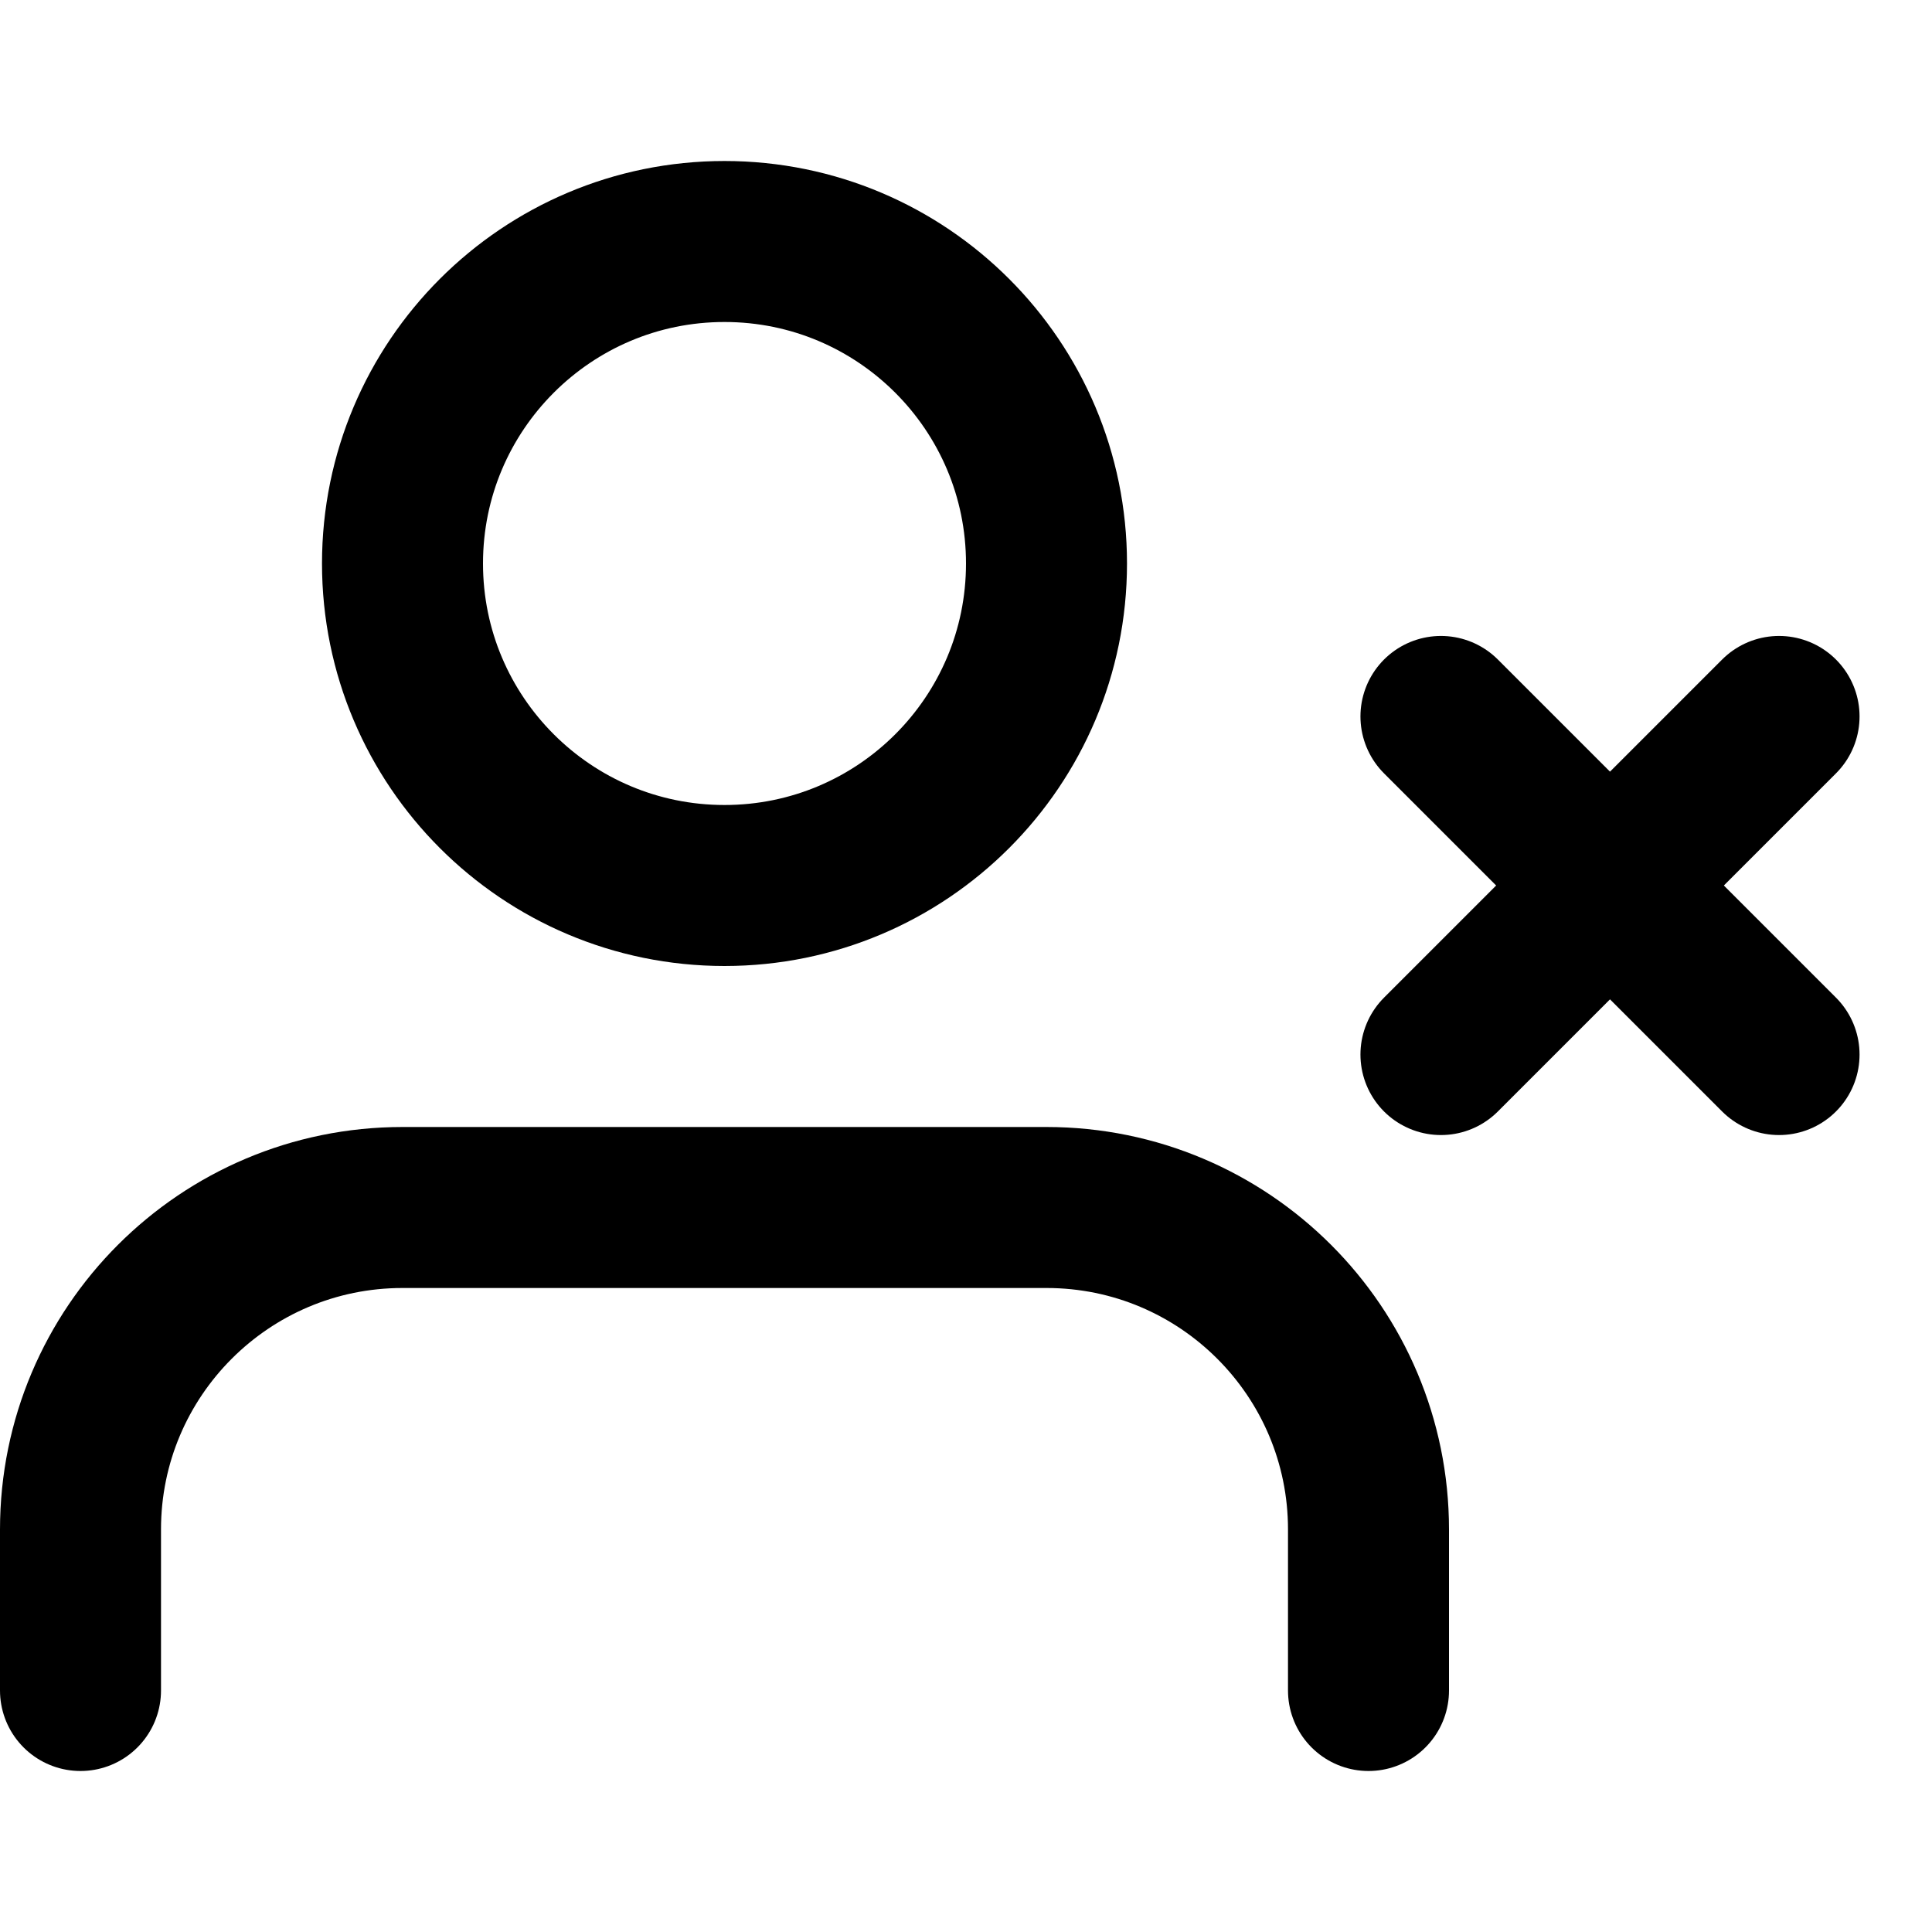
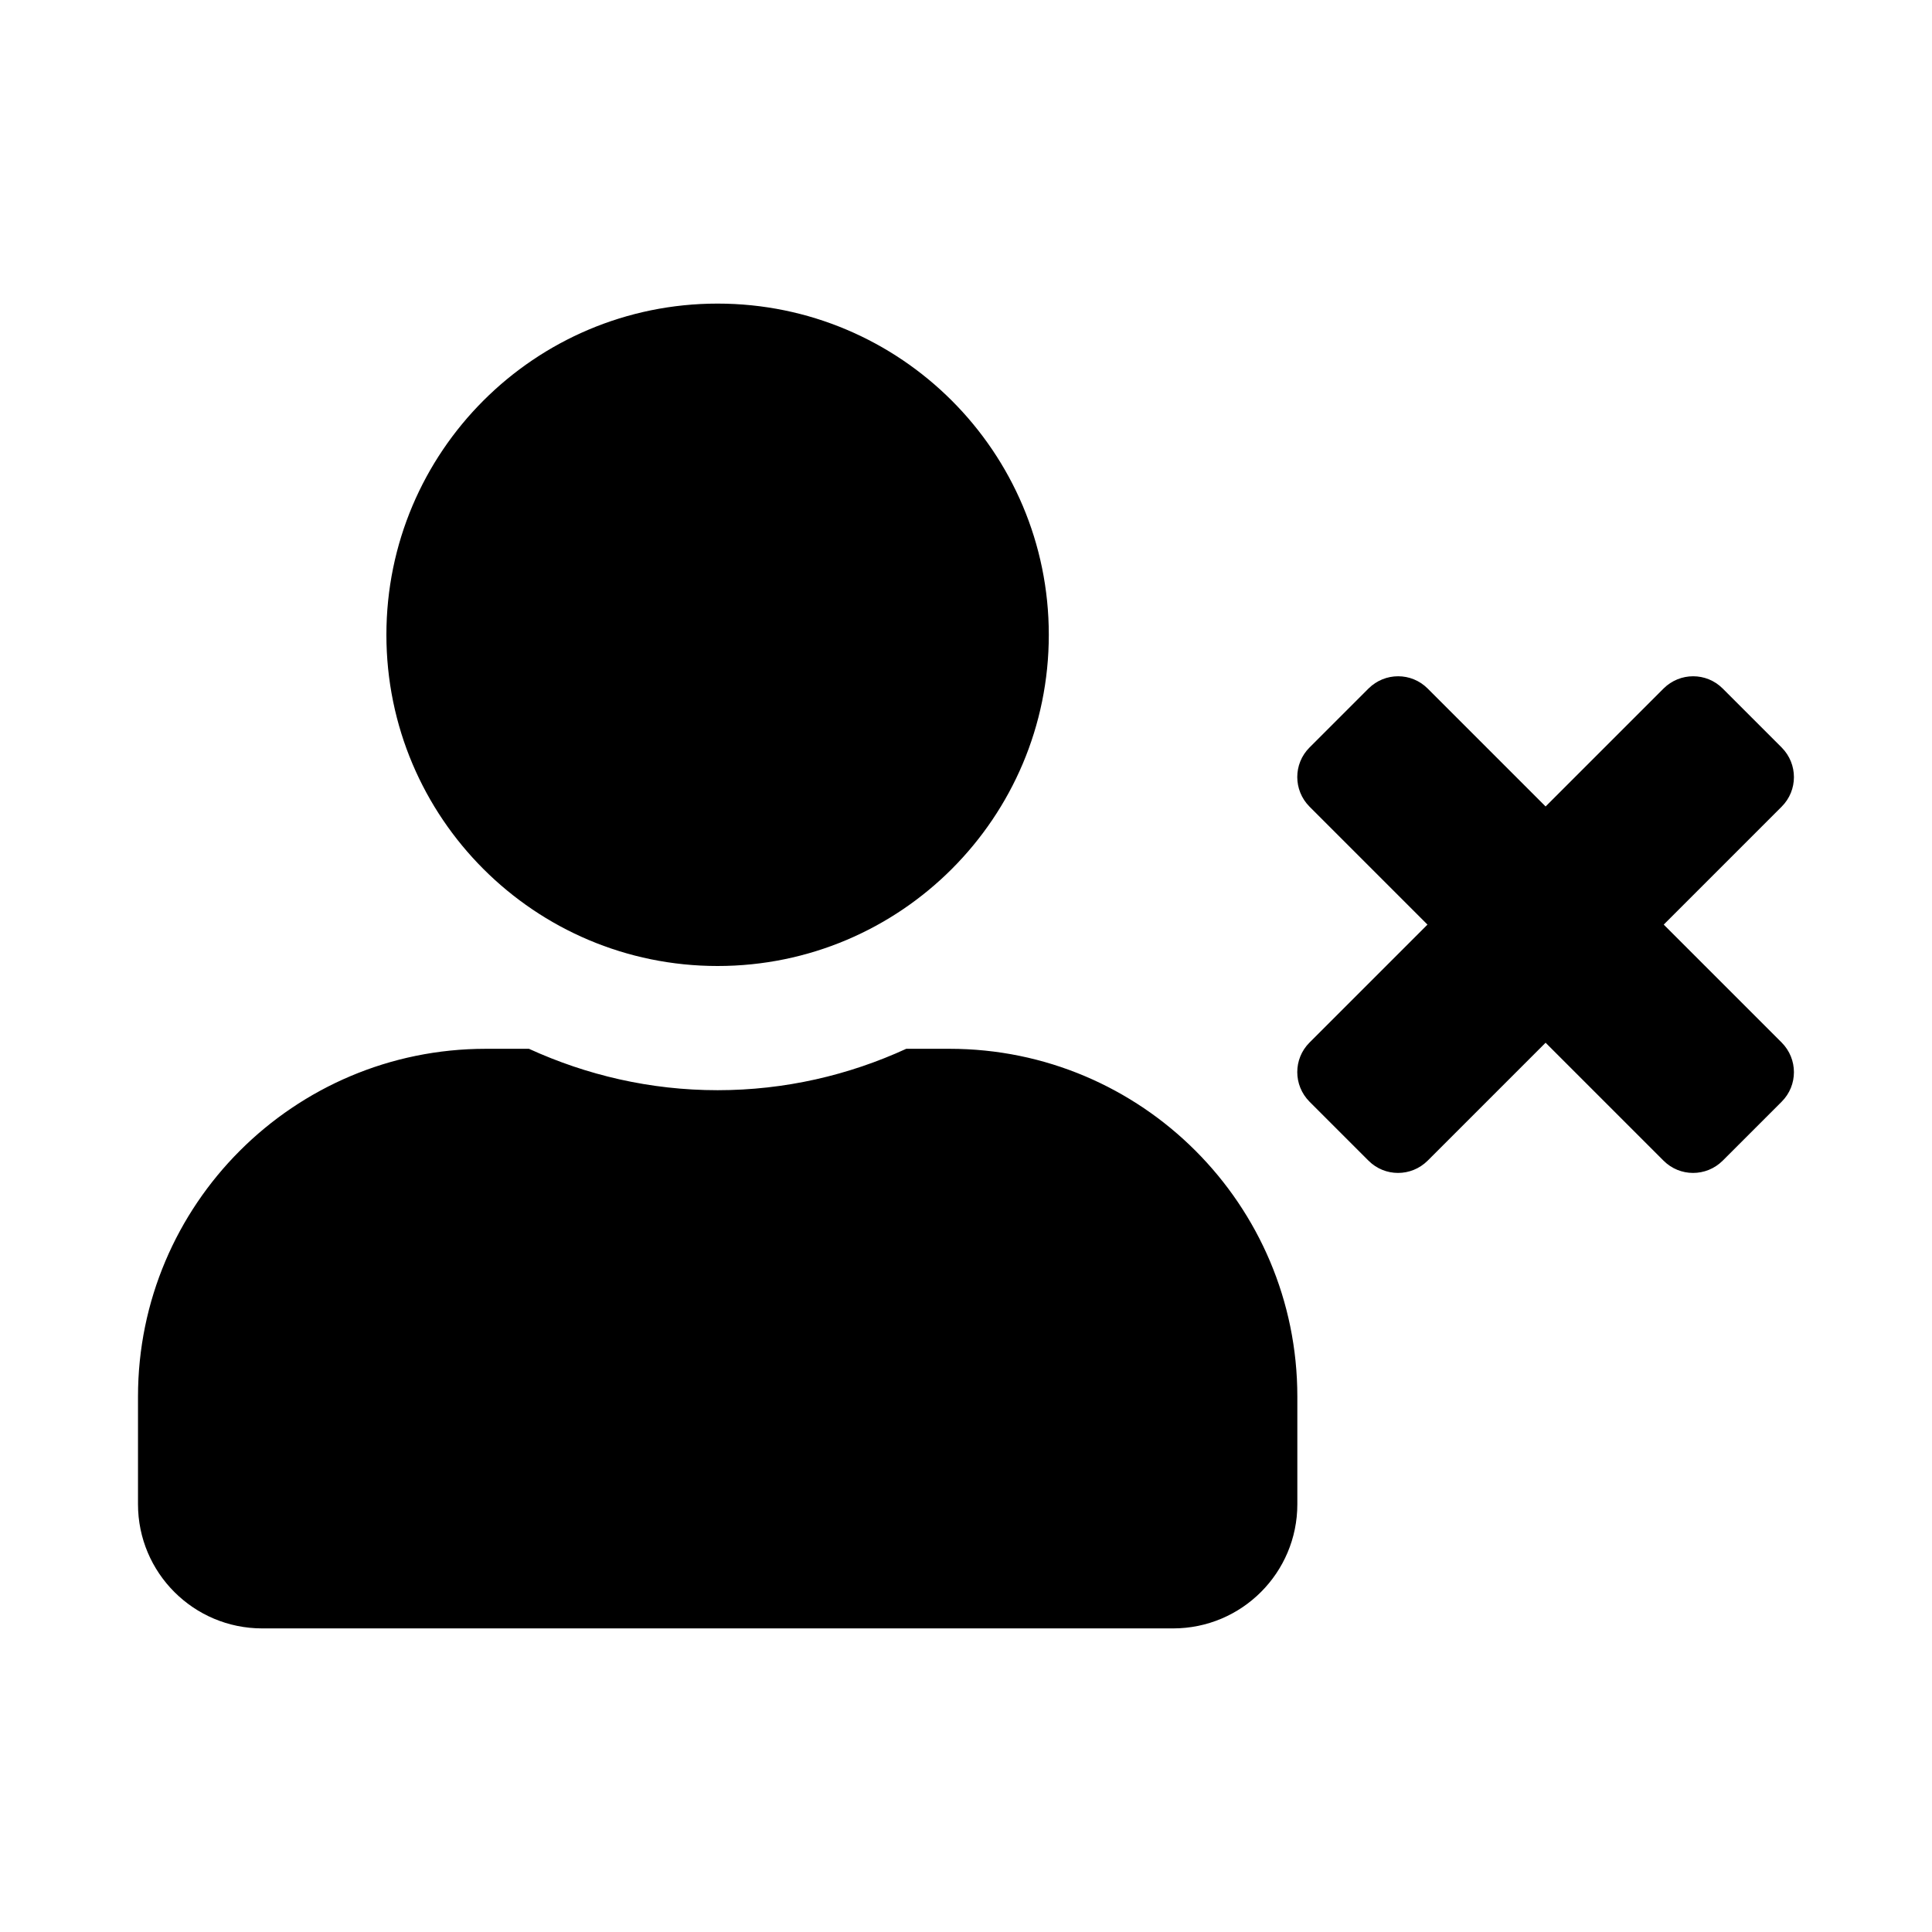
- <svg xmlns="http://www.w3.org/2000/svg" width="800px" height="800px" viewBox="0 0 24 24">
-   <g id="Complete">
-     <g id="user-x">
-       <g>
-         <path d="M17,21V19a4,4,0,0,0-4-4H5a4,4,0,0,0-4,4v2" fill="none" stroke="#000000" stroke-linecap="round" stroke-linejoin="round" stroke-width="2" />
-         <circle cx="9" cy="7" r="4" fill="none" stroke="#000000" stroke-linecap="round" stroke-linejoin="round" stroke-width="2" />
-         <line x1="17.9" y1="13.1" x2="22.1" y2="8.9" fill="none" stroke="#000000" stroke-linecap="round" stroke-linejoin="round" stroke-width="2" />
-         <line x1="17.9" y1="8.9" x2="22.1" y2="13.1" fill="none" stroke="#000000" stroke-linecap="round" stroke-linejoin="round" stroke-width="2" />
-       </g>
-     </g>
-   </g>
+ <svg xmlns="http://www.w3.org/2000/svg" fill="#000000" width="800px" height="800px" viewBox="0 0 14 14" role="img" focusable="false" aria-hidden="true">
+   <path d="m 12.056,6.7 0.855,-0.855 c 0.118,-0.118 0.118,-0.309 0,-0.428 l -0.428,-0.428 c -0.118,-0.118 -0.309,-0.118 -0.428,0 l -0.855,0.855 -0.855,-0.855 c -0.118,-0.118 -0.309,-0.118 -0.428,0 l -0.428,0.428 c -0.118,0.118 -0.118,0.309 0,0.428 l 0.855,0.855 -0.855,0.855 c -0.118,0.118 -0.118,0.309 0,0.428 l 0.428,0.428 c 0.118,0.118 0.309,0.118 0.428,0 l 0.855,-0.855 0.855,0.855 c 0.118,0.118 0.309,0.118 0.428,0 l 0.428,-0.428 c 0.118,-0.118 0.118,-0.309 0,-0.428 l -0.855,-0.855 z m -6.856,0.3 c 1.326,0 2.4,-1.075 2.4,-2.4 0,-1.326 -1.075,-2.4 -2.4,-2.4 -1.326,0 -2.4,1.075 -2.4,2.4 0,1.326 1.075,2.4 2.4,2.4 z m 1.68,0.6 -0.313,0 c -0.416,0.191 -0.879,0.3 -1.367,0.3 -0.488,0 -0.949,-0.109 -1.367,-0.3 l -0.313,0 c -1.391,0 -2.52,1.129 -2.52,2.52 l 0,0.78 c 0,0.497 0.403,0.9 0.9,0.9 l 6.601,0 c 0.497,0 0.9,-0.403 0.9,-0.9 l 0,-0.78 c 0,-1.391 -1.129,-2.52 -2.52,-2.52 z" />
</svg>
